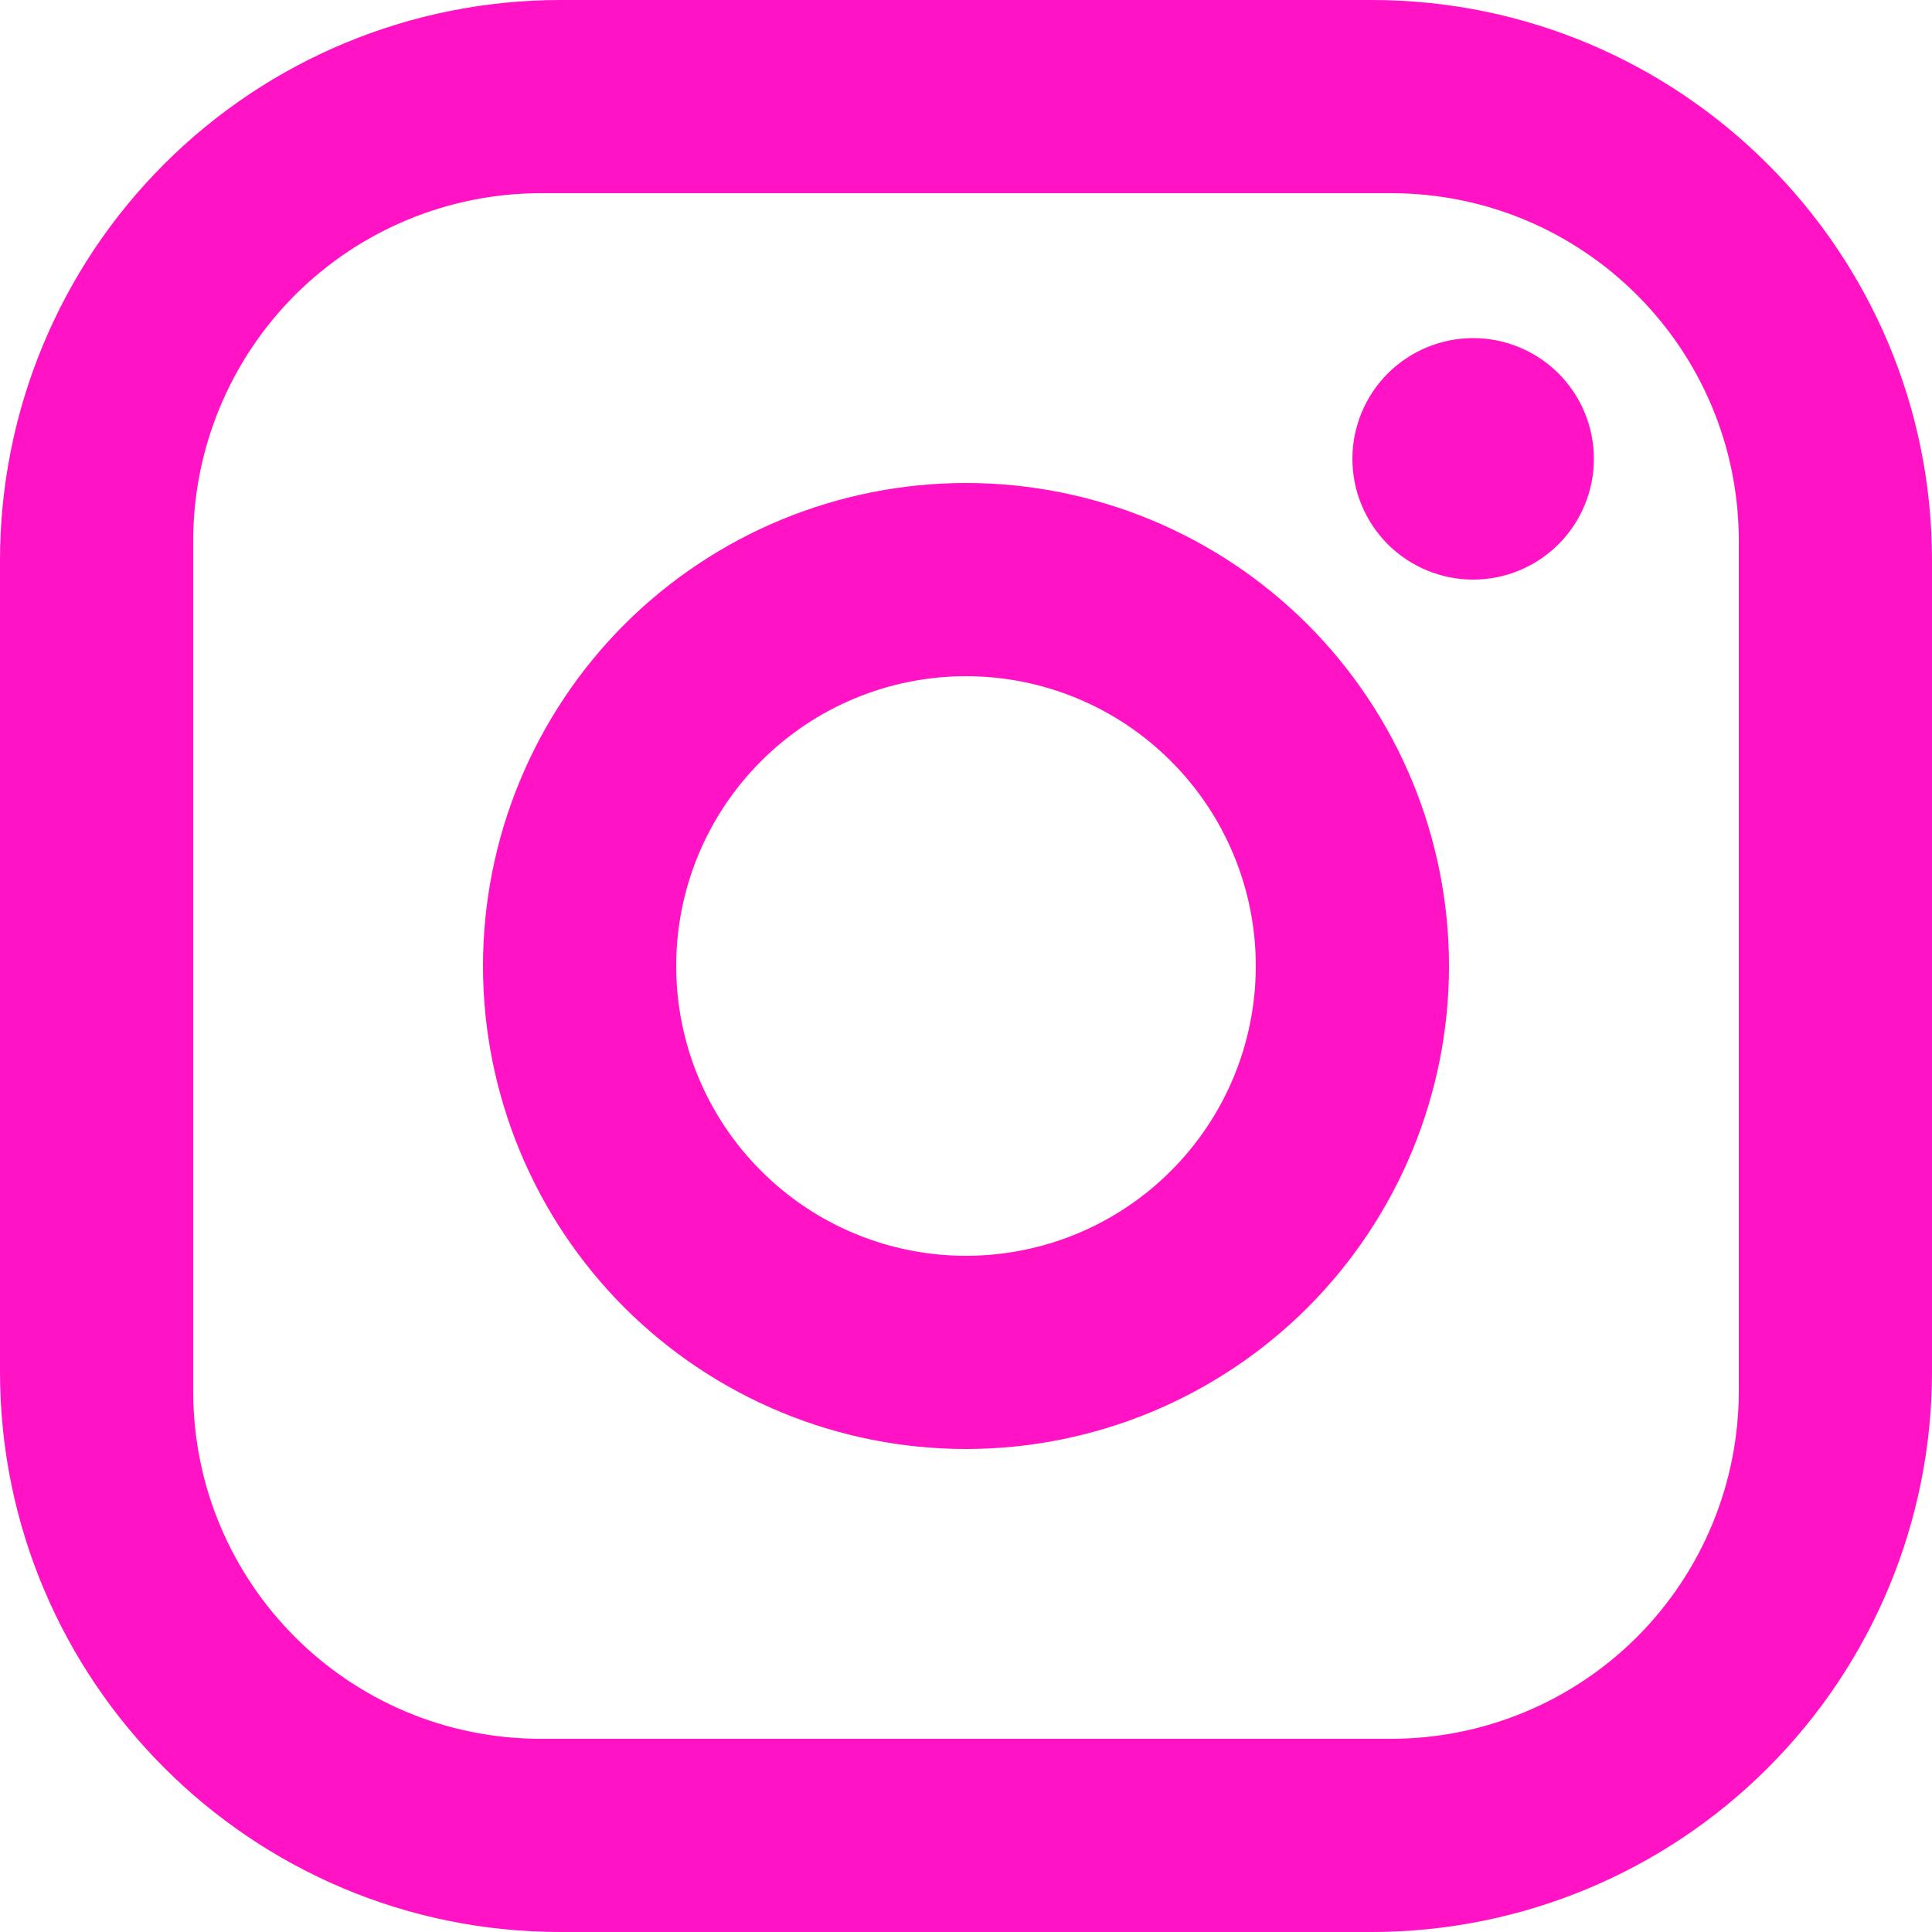
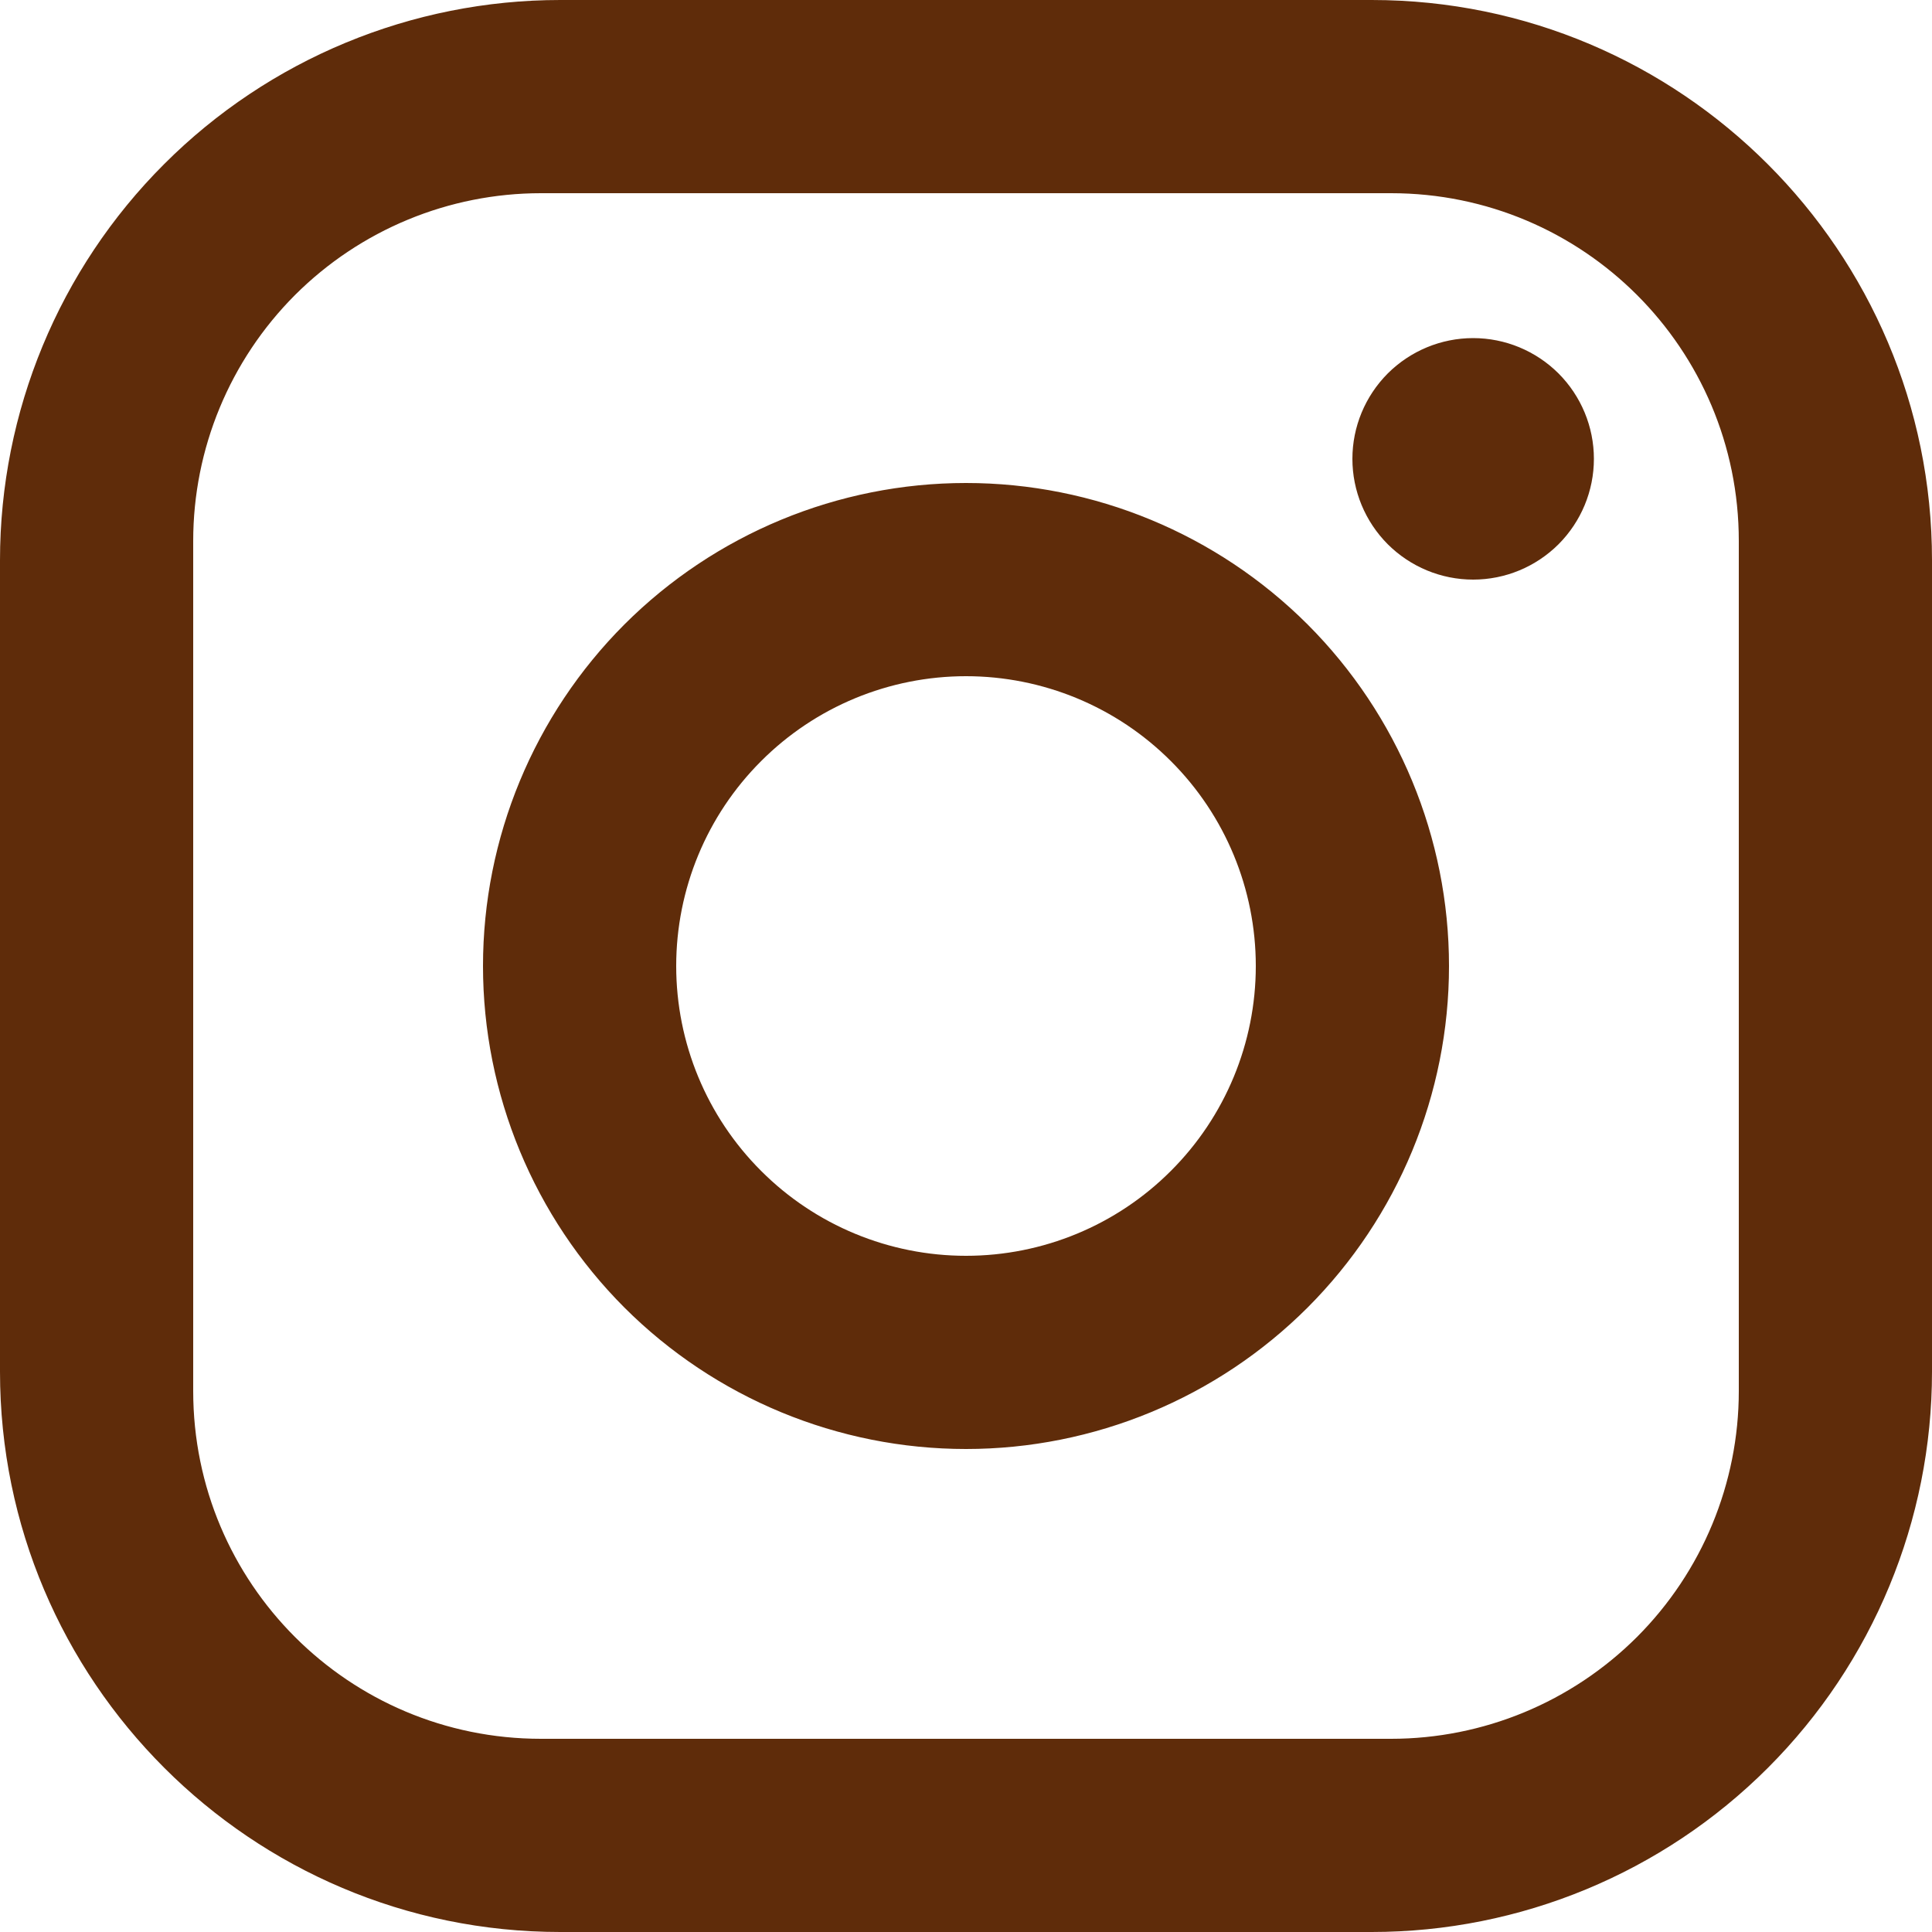
<svg xmlns="http://www.w3.org/2000/svg" width="20" height="20" viewBox="0 0 20 20" fill="none">
-   <path d="M5.8 0H14.2C17.4 0 20 2.6 20 5.8V14.2C20 15.738 19.389 17.213 18.301 18.301C17.213 19.389 15.738 20 14.2 20H5.8C2.6 20 0 17.4 0 14.2V5.8C0 4.262 0.611 2.786 1.699 1.699C2.786 0.611 4.262 0 5.8 0ZM5.6 2C4.645 2 3.73 2.379 3.054 3.054C2.379 3.73 2 4.645 2 5.6V14.4C2 16.39 3.61 18 5.6 18H14.4C15.355 18 16.27 17.621 16.946 16.946C17.621 16.27 18 15.355 18 14.4V5.6C18 3.61 16.39 2 14.4 2H5.6ZM15.25 3.5C15.582 3.5 15.899 3.632 16.134 3.866C16.368 4.101 16.5 4.418 16.5 4.75C16.5 5.082 16.368 5.399 16.134 5.634C15.899 5.868 15.582 6 15.25 6C14.918 6 14.601 5.868 14.366 5.634C14.132 5.399 14 5.082 14 4.75C14 4.418 14.132 4.101 14.366 3.866C14.601 3.632 14.918 3.5 15.25 3.5ZM10 5C11.326 5 12.598 5.527 13.536 6.464C14.473 7.402 15 8.674 15 10C15 11.326 14.473 12.598 13.536 13.536C12.598 14.473 11.326 15 10 15C8.674 15 7.402 14.473 6.464 13.536C5.527 12.598 5 11.326 5 10C5 8.674 5.527 7.402 6.464 6.464C7.402 5.527 8.674 5 10 5ZM10 7C9.204 7 8.441 7.316 7.879 7.879C7.316 8.441 7 9.204 7 10C7 10.796 7.316 11.559 7.879 12.121C8.441 12.684 9.204 13 10 13C10.796 13 11.559 12.684 12.121 12.121C12.684 11.559 13 10.796 13 10C13 9.204 12.684 8.441 12.121 7.879C11.559 7.316 10.796 7 10 7Z" fill="#FF13C4" />
+   <path d="M5.8 0H14.2C17.4 0 20 2.6 20 5.8V14.2C20 15.738 19.389 17.213 18.301 18.301C17.213 19.389 15.738 20 14.2 20H5.8C2.6 20 0 17.4 0 14.2V5.8C0 4.262 0.611 2.786 1.699 1.699C2.786 0.611 4.262 0 5.8 0ZM5.6 2C4.645 2 3.73 2.379 3.054 3.054C2.379 3.73 2 4.645 2 5.6V14.4C2 16.39 3.61 18 5.6 18H14.4C15.355 18 16.27 17.621 16.946 16.946C17.621 16.27 18 15.355 18 14.4V5.6C18 3.61 16.39 2 14.4 2H5.6ZM15.25 3.5C15.582 3.5 15.899 3.632 16.134 3.866C16.368 4.101 16.5 4.418 16.5 4.75C16.5 5.082 16.368 5.399 16.134 5.634C15.899 5.868 15.582 6 15.25 6C14.918 6 14.601 5.868 14.366 5.634C14.132 5.399 14 5.082 14 4.75C14 4.418 14.132 4.101 14.366 3.866C14.601 3.632 14.918 3.5 15.25 3.5ZM10 5C11.326 5 12.598 5.527 13.536 6.464C14.473 7.402 15 8.674 15 10C15 11.326 14.473 12.598 13.536 13.536C12.598 14.473 11.326 15 10 15C8.674 15 7.402 14.473 6.464 13.536C5.527 12.598 5 11.326 5 10C5 8.674 5.527 7.402 6.464 6.464C7.402 5.527 8.674 5 10 5ZM10 7C9.204 7 8.441 7.316 7.879 7.879C7.316 8.441 7 9.204 7 10C7 10.796 7.316 11.559 7.879 12.121C8.441 12.684 9.204 13 10 13C10.796 13 11.559 12.684 12.121 12.121C12.684 11.559 13 10.796 13 10C13 9.204 12.684 8.441 12.121 7.879C11.559 7.316 10.796 7 10 7Z" fill="#5F2C0A" />
</svg>
